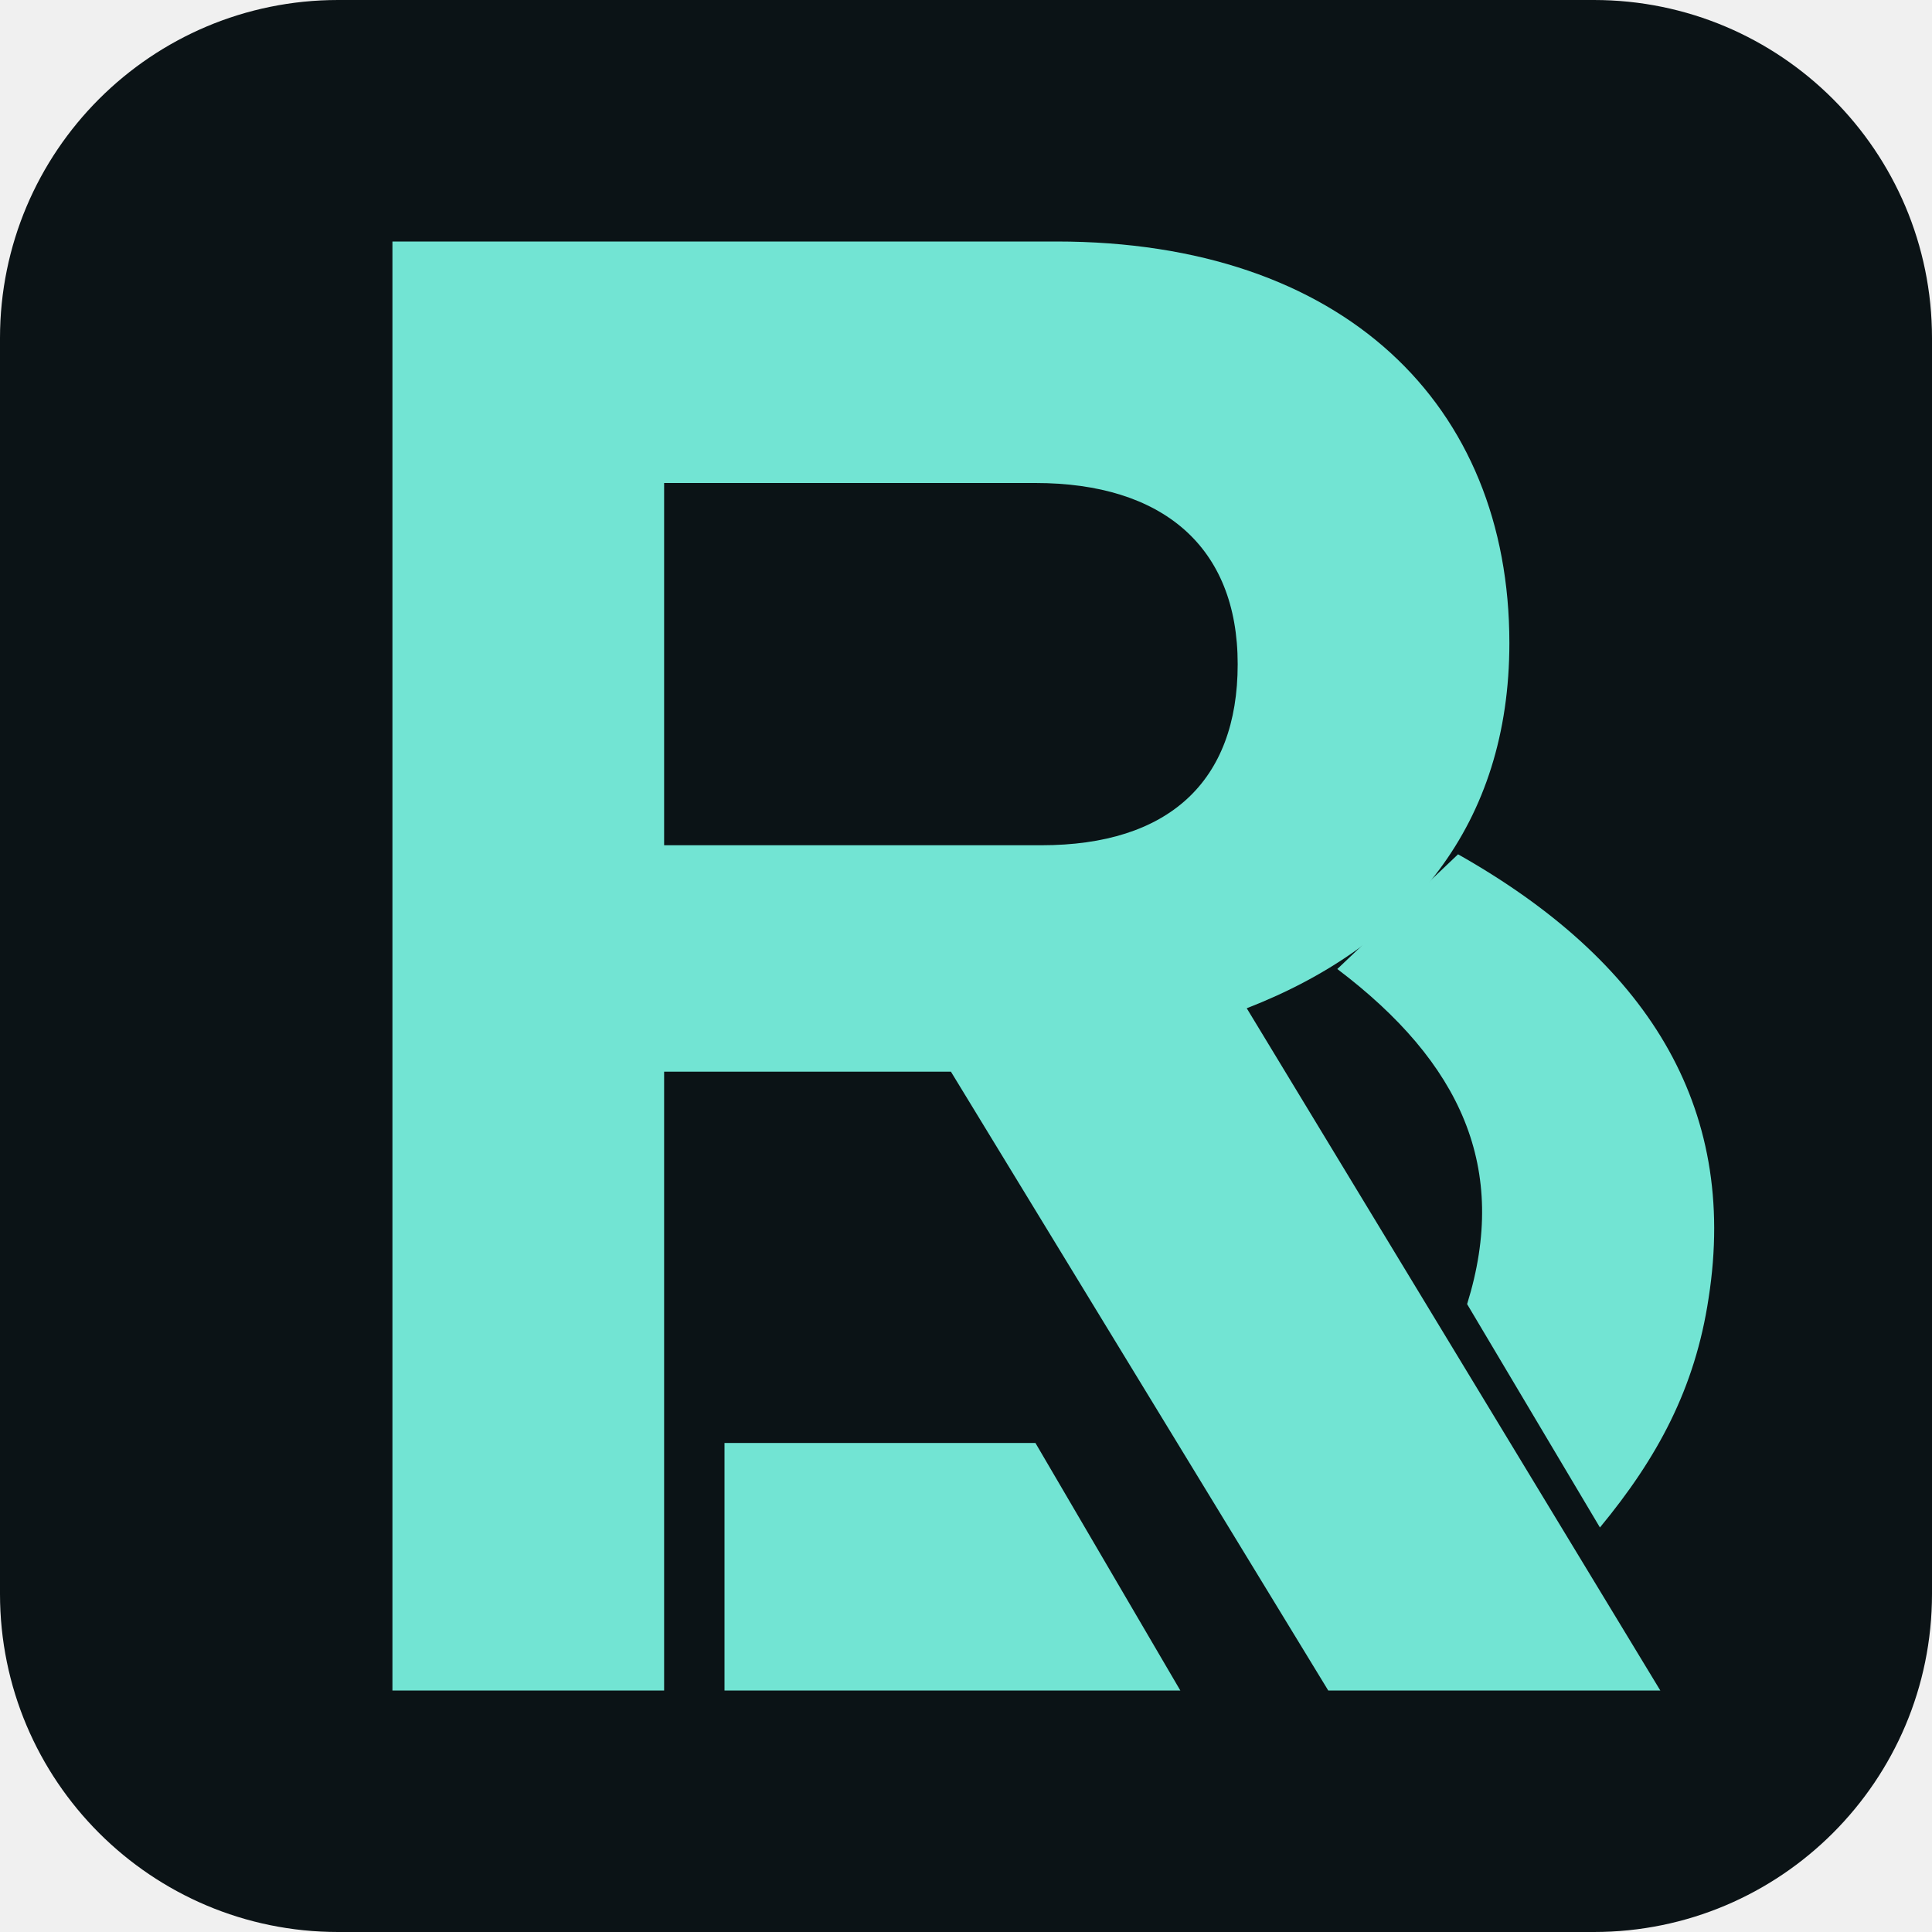
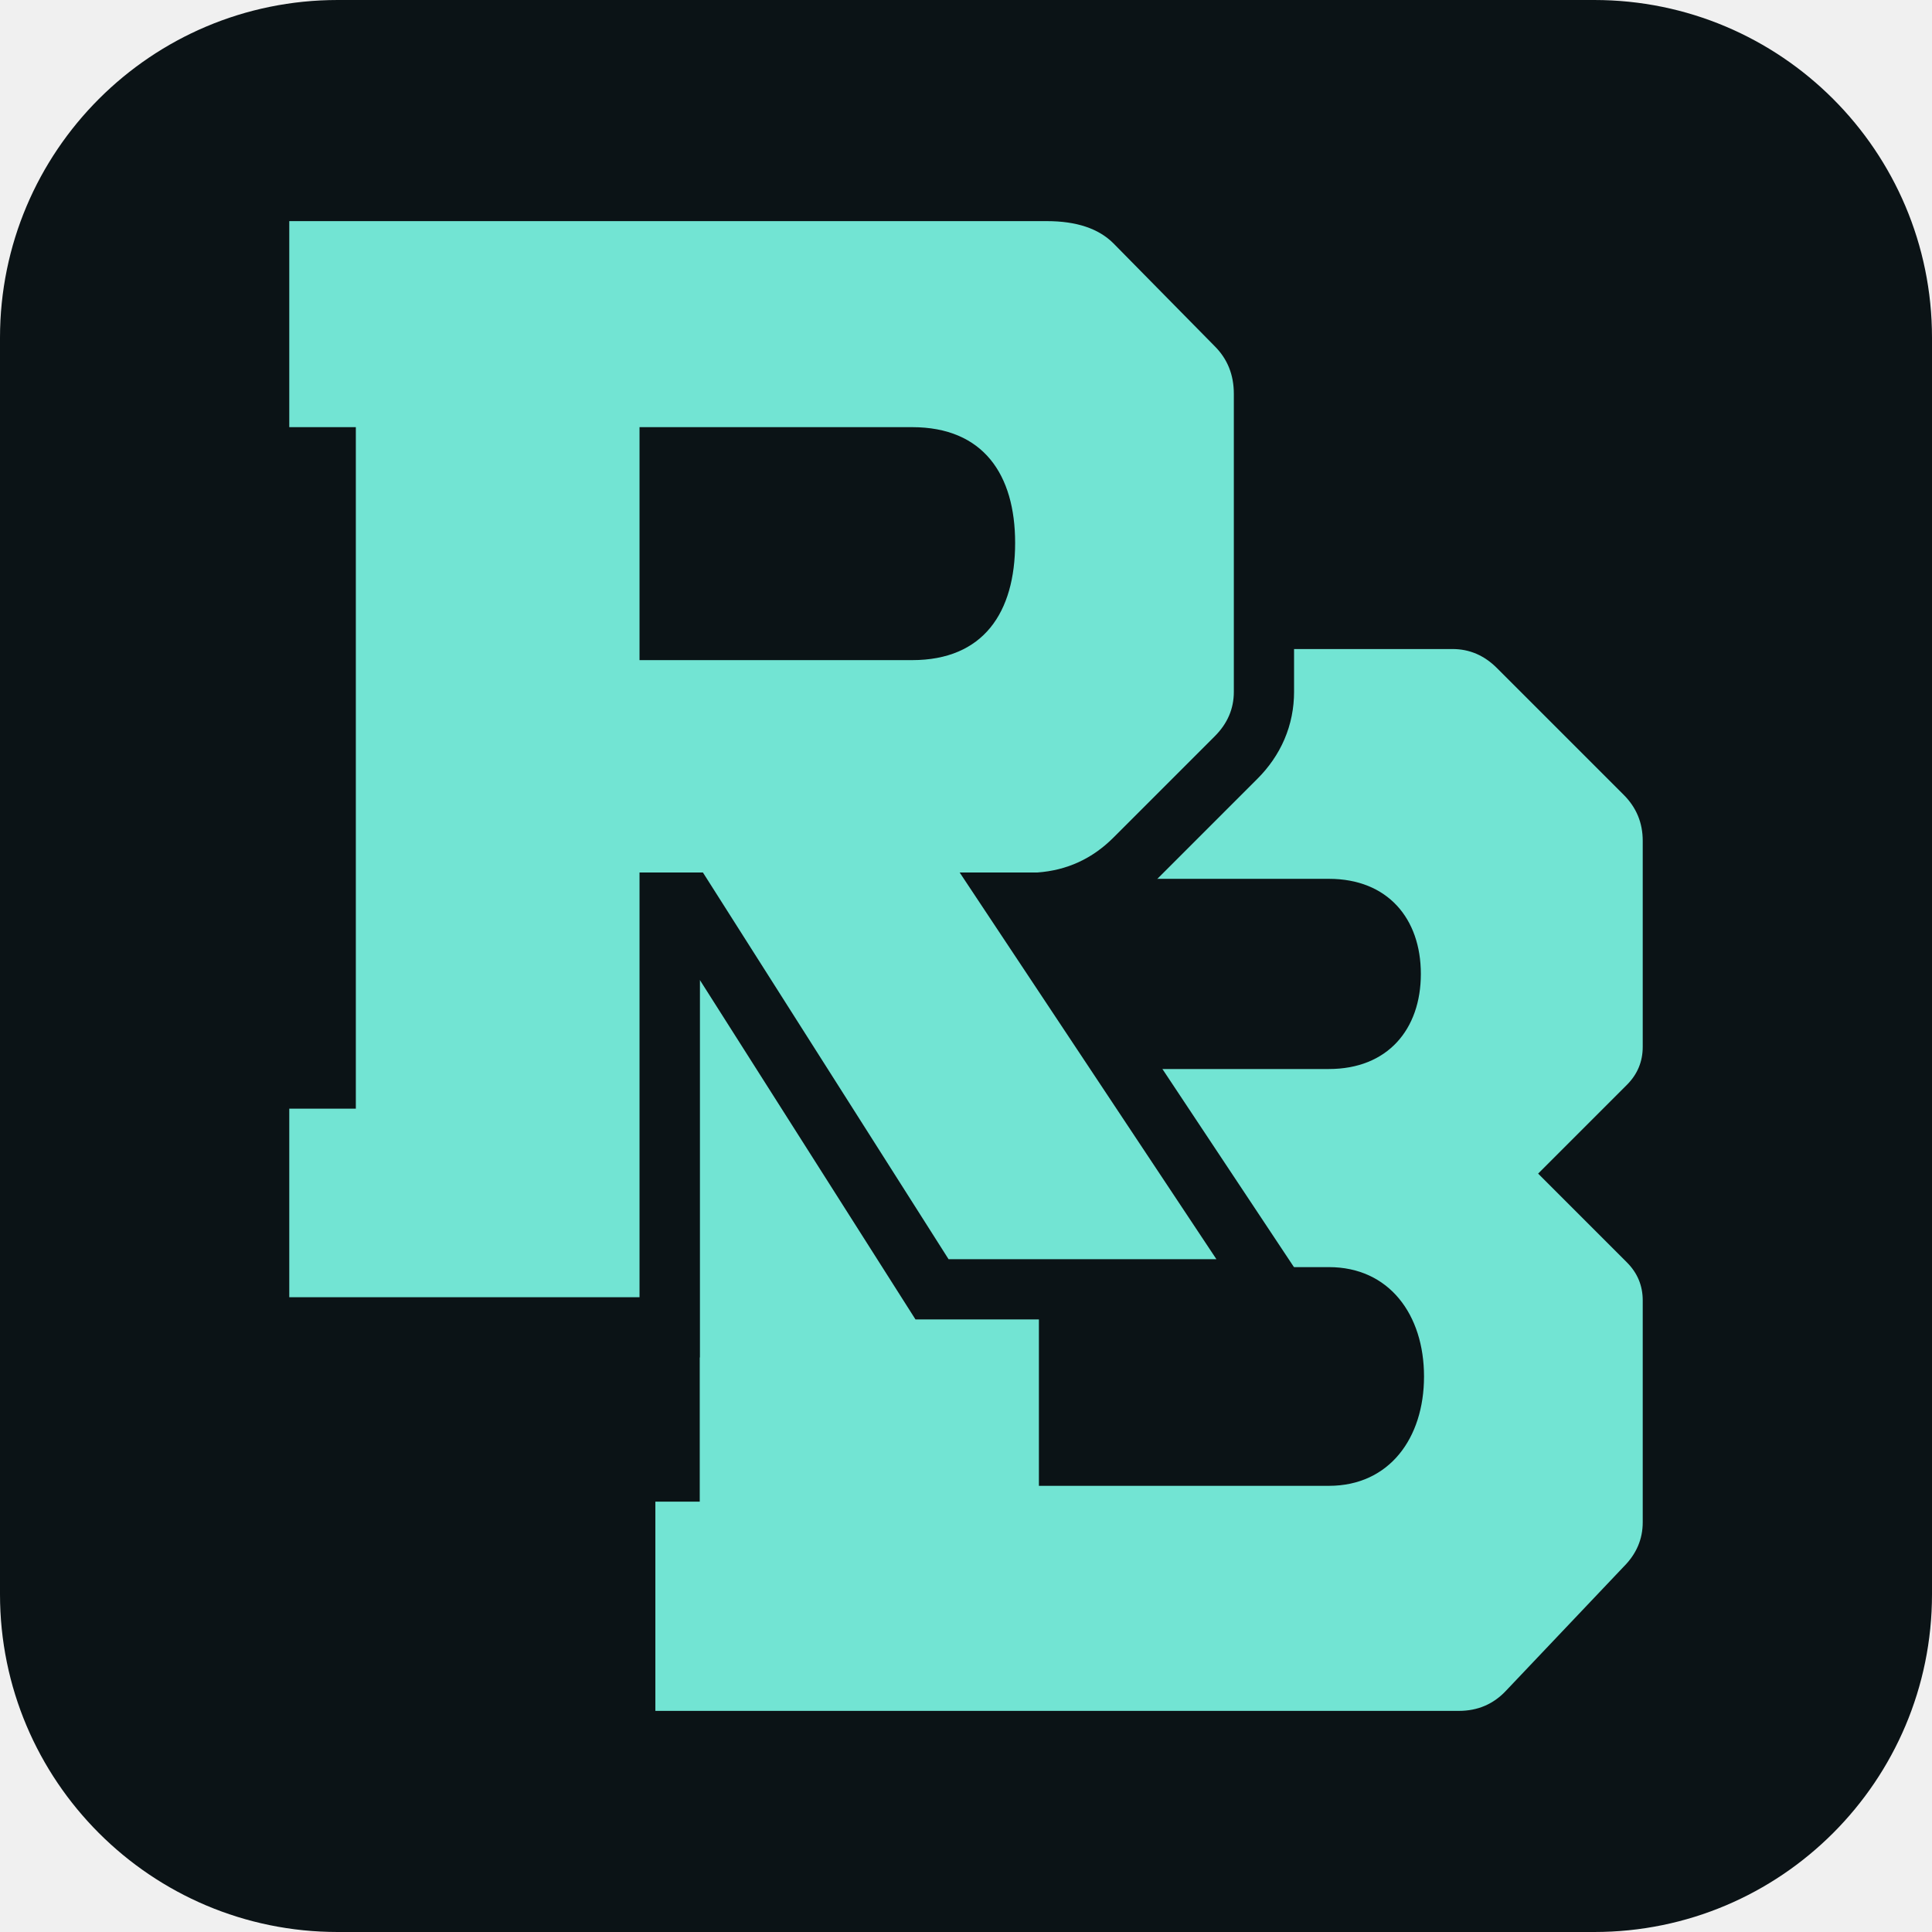
- <svg xmlns="http://www.w3.org/2000/svg" width="1024" height="1024" viewBox="0 0 32 32">
-   <rect width="32" height="32" rx="5.6" fill="#0b1316" />
-   <g transform="scale(.5)" fill="#72e4d3">
-     <path fill-rule="evenodd" d="M13 8H35c9.5 0 15 5.4 15 13.3 0 6-3.3 10-8.7 12.1L55 56H44L31.5 35.5H22V56h-9Zm9 8v12h12.5c4.2 0 6.5-2.1 6.5-6s-2.5-6-6.7-6Z" />
-     <path d="m45.3 32.1 4-3.8c6.2 3.5 9.3 8.3 8.3 14.7-.45 3-1.7 5.3-3.6 7.6l-4.4-7.4c1.4-4.5-.2-8-4.3-11.1ZM25 47.8h10.3l4.8 8.2H25Z" transform="translate(-1 0)" />
+ <svg xmlns="http://www.w3.org/2000/svg" width="1024" height="1024" viewBox="0 0 1024 1024">
+   <rect width="1024" height="1024" rx="179" fill="#0b1316" />
+   <g transform="translate(-33.16 -13.0) scale(0.84)" fill="#72e4d3">
+     <mask id="gap" maskUnits="userSpaceOnUse" x="0" y="0" width="1254" height="1254">
+       <rect width="1254" height="1254" fill="#fff" />
+       <path d="M222 155H700Q728 155 742 169L806 234Q818 246 818 264V452Q818 468 806 480L742 544Q722 564 694 566H645L807 810H638L483 566H443V834H222V715H264V285H222Z" fill="#000" stroke="#000" stroke-width="76" stroke-miterlimit="10" />
+     </mask>
+     <path fill-rule="evenodd" d="M481 425H956Q972 425 984 437L1064 517Q1076 529 1076 546V676Q1076 690 1066 700L1010 756L1066 812Q1076 822 1076 836V976Q1076 992 1064 1004L990 1082Q978 1095 960 1095H453V963H481ZM695 570H878C915 570 936 595 936 630C936 665 915 690 878 690H695ZM695 815H878C916 815 938 845 938 884C938 923 916 953 878 953H695Z" mask="url(#gap)" />
+     <path fill-rule="evenodd" d="M222 155H700Q728 155 742 169L806 234Q818 246 818 264V452Q818 468 806 480L742 544Q722 564 694 566H645L807 810H638L483 566H443V834H222V715H264V285H222ZM443 285H615C660 285 680 315 680 358C680 402 660 432 615 432H443Z" />
  </g>
</svg>
